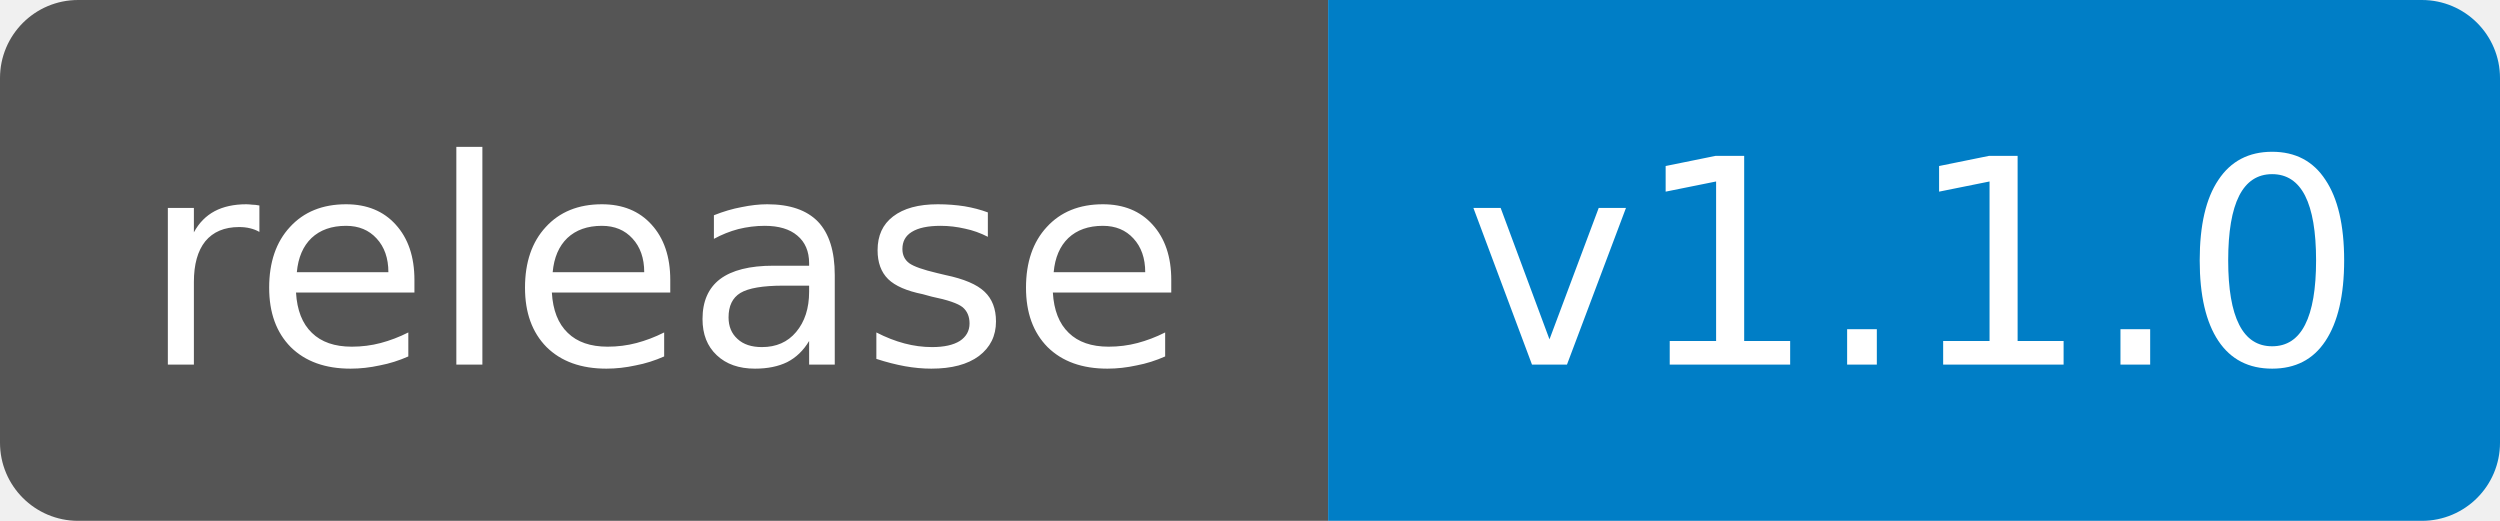
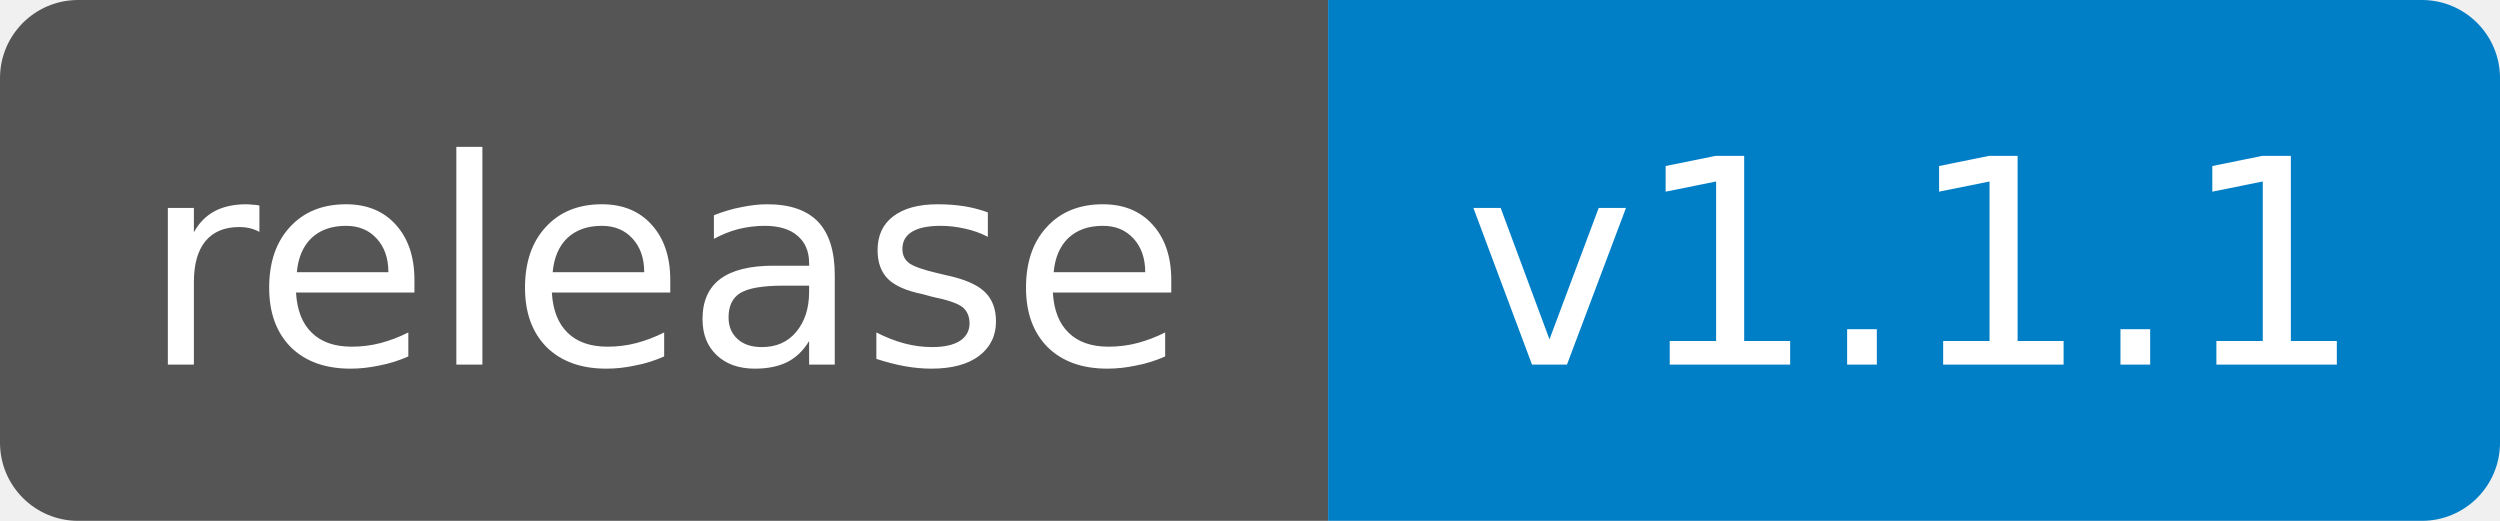
- <svg xmlns="http://www.w3.org/2000/svg" width="96" height="20" role="img" aria-label="release: v1.1.0">
+ <svg xmlns="http://www.w3.org/2000/svg" width="96" height="20" role="img" aria-label="release: v1.1.1">
  <clipPath id="c">
    <rect width="96" height="20" rx="3" />
  </clipPath>
  <g clip-path="url(#c)">
    <rect width="51" height="20" fill="#555" />
    <rect x="51" width="45" height="20" fill="#007ec6" />
  </g>
  <g fill="#fff" text-anchor="middle" font-family="Verdana,DejaVu Sans,Geneva,sans-serif" font-size="11">
    <text x="25.5" y="14">release</text>
-     <text x="73.5" y="14">v1.1.0</text>
+     <text x="73.5" y="14">v1.1.1</text>
  </g>
</svg>
